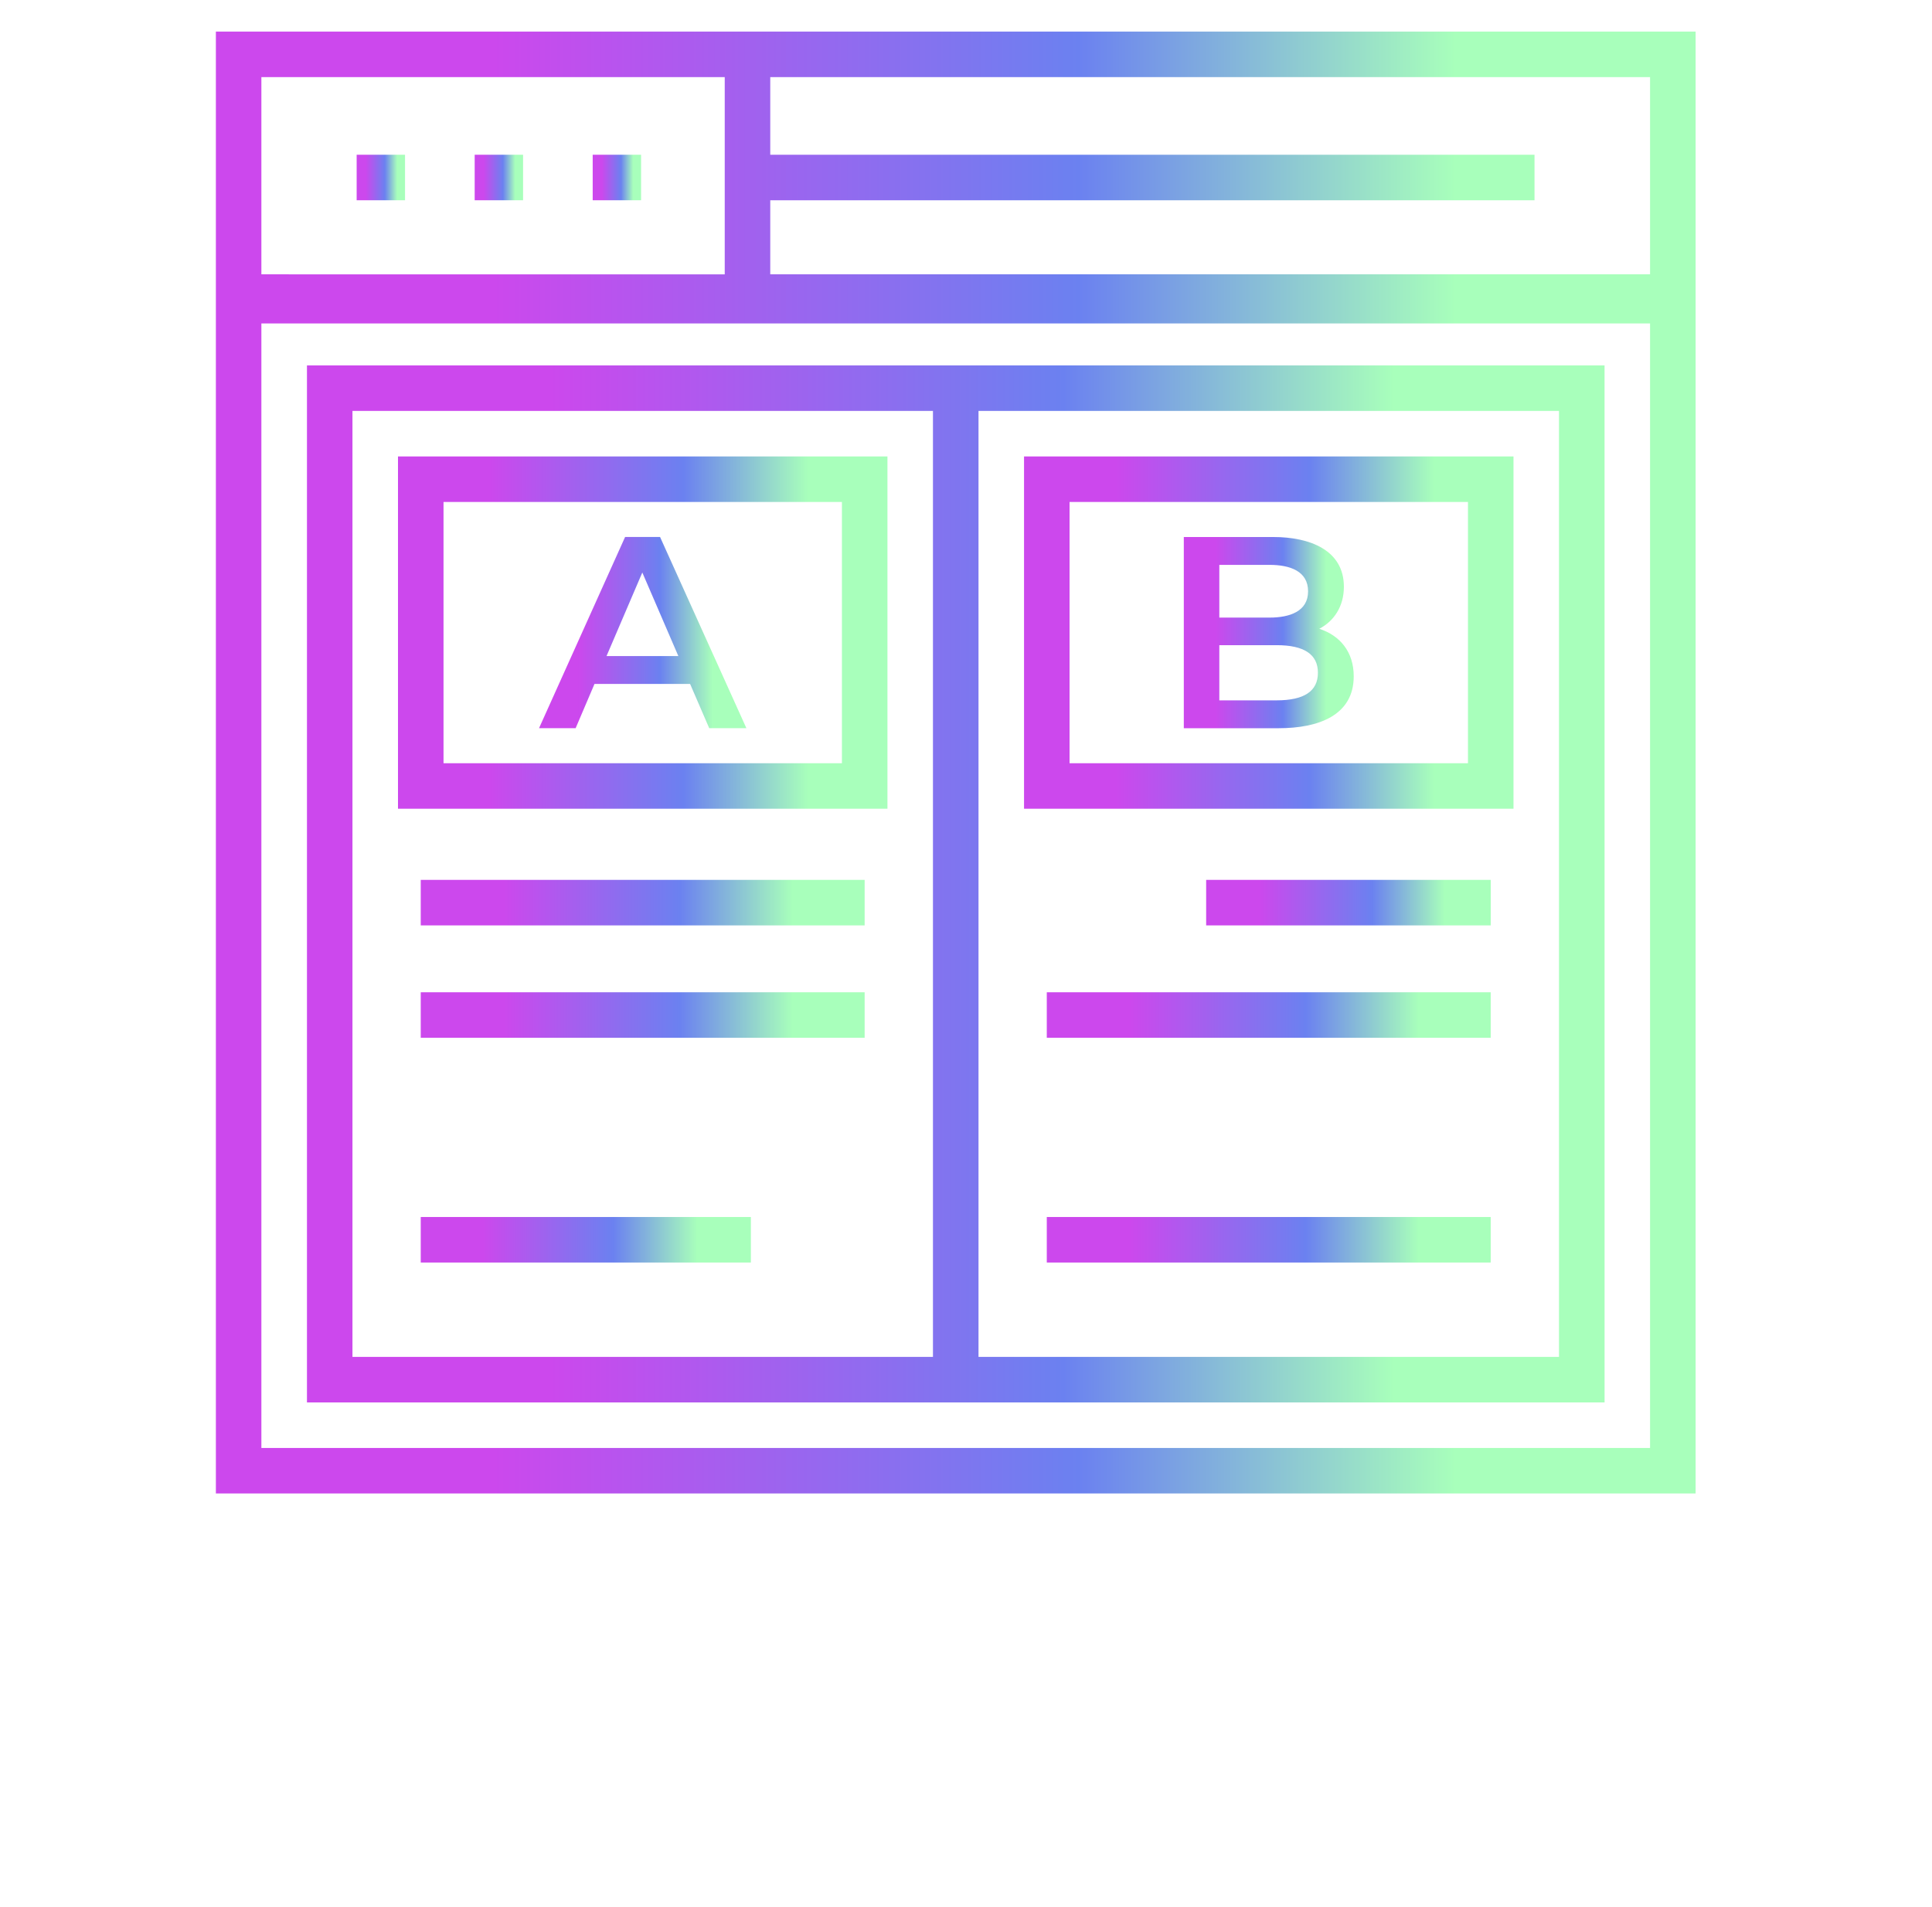
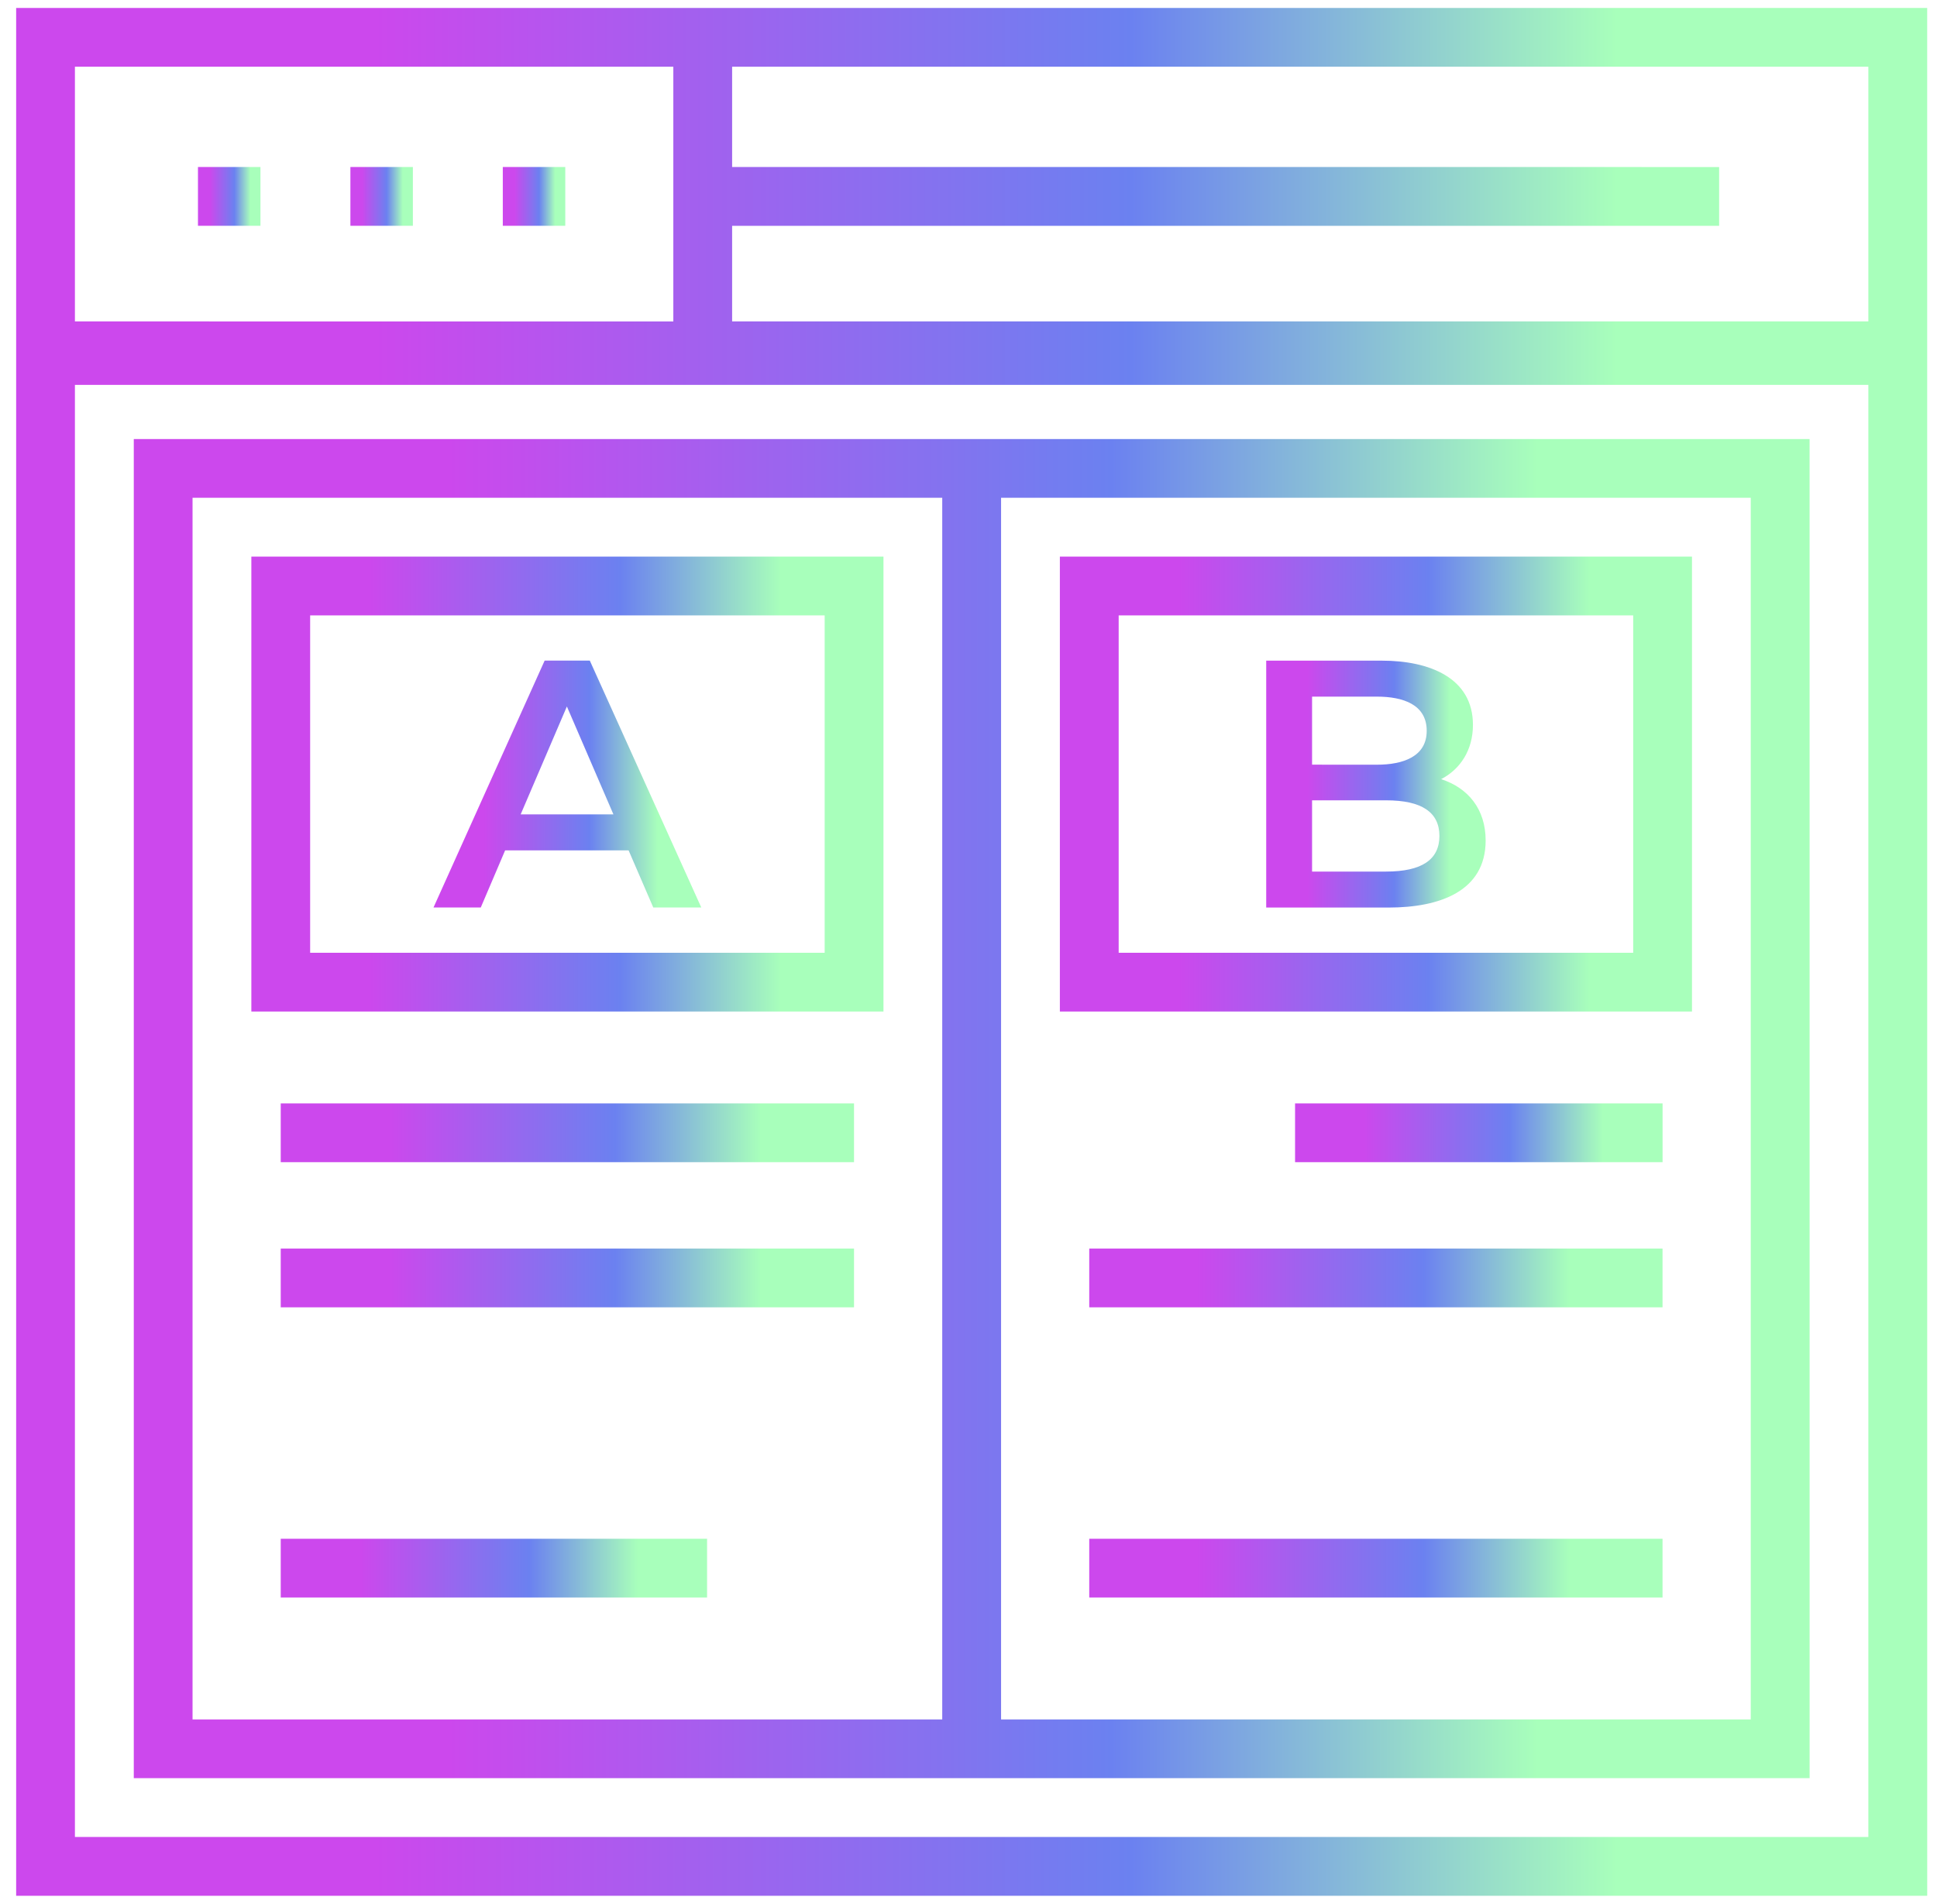
- <svg xmlns="http://www.w3.org/2000/svg" width="76" height="75" viewBox="0 0 76 75" fill="none">
-   <path d="M66.7 1.242H8.492V58.758H66.701C66.701 50.505 66.701 9.775 66.701 1.242H66.7ZM10.282 3.033H28.509V10.794L10.282 10.793V3.033ZM64.909 56.967H10.282V12.726H64.909V56.967ZM64.909 10.793H30.3V7.88H60.364V6.089L30.3 6.088V3.033H64.909V10.793Z" fill="url(#paint0_linear_142_170)" />
-   <path d="M63.119 14.376H12.075V55.175H63.12L63.119 14.376ZM36.7 53.385H13.865V16.166H36.7V53.385ZM61.327 53.385H38.492V16.166H61.327V53.385Z" fill="url(#paint1_linear_142_170)" />
-   <path d="M14.03 6.088H15.933V7.879H14.03V6.088Z" fill="url(#paint2_linear_142_170)" />
-   <path d="M18.673 6.088H20.576V7.879H18.673V6.088Z" fill="url(#paint3_linear_142_170)" />
-   <path d="M23.315 6.088H25.218V7.879H23.315V6.088Z" fill="url(#paint4_linear_142_170)" />
-   <path d="M34.91 17.958H15.656V31.818H34.91V17.958ZM33.119 30.028H17.447V19.749H33.119V30.028Z" fill="url(#paint5_linear_142_170)" />
-   <path d="M16.551 34.617H34.013V36.408H16.551V34.617Z" fill="url(#paint6_linear_142_170)" />
-   <path d="M16.551 39.039H34.013V40.83H16.551V39.039Z" fill="url(#paint7_linear_142_170)" />
-   <path d="M16.551 47.881H29.537V49.672H16.551V47.881Z" fill="url(#paint8_linear_142_170)" />
-   <path d="M59.537 17.958H40.283V31.818H59.537V17.958ZM57.746 30.028H42.074V19.749H57.746V30.028Z" fill="url(#paint9_linear_142_170)" />
-   <path d="M47.447 34.617H58.641V36.408H47.447V34.617Z" fill="url(#paint10_linear_142_170)" />
-   <path d="M41.178 39.039H58.64V40.83H41.178V39.039Z" fill="url(#paint11_linear_142_170)" />
-   <path d="M41.178 47.881H58.64V49.672H41.178V47.881Z" fill="url(#paint12_linear_142_170)" />
-   <path d="M23.386 26.908H27.147L27.899 28.649H29.361L25.965 21.126H24.59L21.204 28.649H22.644L23.386 26.908ZM25.267 22.524L26.685 25.812H23.859L25.267 22.524Z" fill="url(#paint13_linear_142_170)" />
-   <path d="M53.252 26.608C53.252 25.646 52.715 25.006 51.898 24.738C52.478 24.435 52.865 23.856 52.865 23.084C52.865 21.644 51.528 21.128 50.092 21.128H46.568V28.65H50.307C51.849 28.65 53.252 28.154 53.252 26.608L53.252 26.608ZM47.965 22.224H49.942C50.739 22.224 51.457 22.466 51.457 23.266C51.457 24.056 50.729 24.298 49.942 24.298L47.965 24.297V22.224ZM47.965 27.554V25.383H50.222C51.303 25.383 51.844 25.745 51.844 26.469C51.844 27.192 51.303 27.554 50.222 27.554H47.965Z" fill="url(#paint14_linear_142_170)" />
+ <svg xmlns="http://www.w3.org/2000/svg" width="59" height="58" viewBox="0 0 59 58" fill="none">
+   <path d="M58.7 0.242H0.492V57.758H58.702C58.701 49.505 58.701 8.775 58.701 0.242H58.7ZM2.282 2.033H20.509V9.794L2.282 9.793V2.033ZM56.909 55.967H2.282V11.726H56.909V55.967ZM56.909 9.793H22.3V6.88H52.364V5.089L22.3 5.088V2.033H56.909V9.793Z" fill="url(#paint0_linear_142_171)" />
+   <path d="M55.119 13.376H4.075V54.175H55.12L55.119 13.376ZM28.7 52.385H5.865V15.166H28.7V52.385ZM53.327 52.385H30.492V15.166H53.327V52.385Z" fill="url(#paint1_linear_142_171)" />
+   <path d="M6.03 5.088H7.933V6.879H6.03V5.088Z" fill="url(#paint2_linear_142_171)" />
+   <path d="M10.673 5.088H12.576V6.879H10.673V5.088Z" fill="url(#paint3_linear_142_171)" />
+   <path d="M15.315 5.088H17.218V6.879H15.315V5.088Z" fill="url(#paint4_linear_142_171)" />
+   <path d="M26.91 16.958H7.656V30.818H26.91V16.958ZM25.119 29.028H9.447V18.749H25.119V29.028Z" fill="url(#paint5_linear_142_171)" />
+   <path d="M8.551 33.617H26.013V35.408H8.551V33.617Z" fill="url(#paint6_linear_142_171)" />
+   <path d="M8.551 38.039H26.013V39.83H8.551V38.039Z" fill="url(#paint7_linear_142_171)" />
+   <path d="M8.551 46.881H21.537V48.672H8.551V46.881Z" fill="url(#paint8_linear_142_171)" />
+   <path d="M51.537 16.958H32.283V30.818H51.537V16.958ZM49.746 29.028H34.074V18.749H49.746V29.028Z" fill="url(#paint9_linear_142_171)" />
+   <path d="M39.447 33.617H50.641V35.408H39.447V33.617Z" fill="url(#paint10_linear_142_171)" />
+   <path d="M33.178 38.039H50.64V39.83H33.178V38.039Z" fill="url(#paint11_linear_142_171)" />
+   <path d="M33.178 46.881H50.64V48.672H33.178V46.881Z" fill="url(#paint12_linear_142_171)" />
+   <path d="M15.386 25.908H19.147L19.899 27.649H21.361L17.965 20.126H16.59L13.204 27.649H14.644L15.386 25.908ZM17.267 21.524L18.685 24.812H15.859L17.267 21.524Z" fill="url(#paint13_linear_142_171)" />
+   <path d="M45.252 25.608C45.252 24.646 44.715 24.006 43.898 23.738C44.478 23.435 44.865 22.856 44.865 22.084C44.865 20.644 43.528 20.128 42.092 20.128H38.568V27.65H42.307C43.849 27.65 45.252 27.154 45.252 25.608L45.252 25.608ZM39.965 21.224H41.942C42.739 21.224 43.457 21.466 43.457 22.266C43.457 23.056 42.729 23.298 41.942 23.298L39.965 23.297V21.224ZM39.965 26.554V24.383H42.222C43.303 24.383 43.844 24.745 43.844 25.469C43.844 26.192 43.303 26.554 42.222 26.554H39.965Z" fill="url(#paint14_linear_142_171)" />
  <defs>
-     <linearGradient id="paint0_linear_142_170" x1="63.674" y1="29.799" x2="19.429" y2="29.799" gradientUnits="userSpaceOnUse">
+     <linearGradient id="paint0_linear_142_171" x1="55.674" y1="28.799" x2="11.429" y2="28.799" gradientUnits="userSpaceOnUse">
      <stop offset="0.145" stop-color="#A8FFBB" />
      <stop offset="0.48" stop-color="#6B81F0" />
      <stop offset="1" stop-color="#CC48ED" />
    </linearGradient>
-     <linearGradient id="paint1_linear_142_170" x1="60.465" y1="34.633" x2="21.666" y2="34.633" gradientUnits="userSpaceOnUse">
+     <linearGradient id="paint1_linear_142_171" x1="52.465" y1="33.633" x2="13.666" y2="33.633" gradientUnits="userSpaceOnUse">
      <stop offset="0.145" stop-color="#A8FFBB" />
      <stop offset="0.48" stop-color="#6B81F0" />
      <stop offset="1" stop-color="#CC48ED" />
    </linearGradient>
-     <linearGradient id="paint2_linear_142_170" x1="15.834" y1="6.978" x2="14.388" y2="6.978" gradientUnits="userSpaceOnUse">
+     <linearGradient id="paint2_linear_142_171" x1="7.834" y1="5.978" x2="6.388" y2="5.978" gradientUnits="userSpaceOnUse">
      <stop offset="0.145" stop-color="#A8FFBB" />
      <stop offset="0.48" stop-color="#6B81F0" />
      <stop offset="1" stop-color="#CC48ED" />
    </linearGradient>
-     <linearGradient id="paint3_linear_142_170" x1="20.477" y1="6.978" x2="19.03" y2="6.978" gradientUnits="userSpaceOnUse">
+     <linearGradient id="paint3_linear_142_171" x1="12.477" y1="5.978" x2="11.03" y2="5.978" gradientUnits="userSpaceOnUse">
      <stop offset="0.145" stop-color="#A8FFBB" />
      <stop offset="0.48" stop-color="#6B81F0" />
      <stop offset="1" stop-color="#CC48ED" />
    </linearGradient>
-     <linearGradient id="paint4_linear_142_170" x1="25.119" y1="6.978" x2="23.672" y2="6.978" gradientUnits="userSpaceOnUse">
+     <linearGradient id="paint4_linear_142_171" x1="17.119" y1="5.978" x2="15.672" y2="5.978" gradientUnits="userSpaceOnUse">
      <stop offset="0.145" stop-color="#A8FFBB" />
      <stop offset="0.48" stop-color="#6B81F0" />
      <stop offset="1" stop-color="#CC48ED" />
    </linearGradient>
-     <linearGradient id="paint5_linear_142_170" x1="33.909" y1="24.84" x2="19.274" y2="24.84" gradientUnits="userSpaceOnUse">
+     <linearGradient id="paint5_linear_142_171" x1="25.909" y1="23.84" x2="11.274" y2="23.84" gradientUnits="userSpaceOnUse">
      <stop offset="0.145" stop-color="#A8FFBB" />
      <stop offset="0.48" stop-color="#6B81F0" />
      <stop offset="1" stop-color="#CC48ED" />
    </linearGradient>
-     <linearGradient id="paint6_linear_142_170" x1="33.105" y1="35.506" x2="19.832" y2="35.506" gradientUnits="userSpaceOnUse">
+     <linearGradient id="paint6_linear_142_171" x1="25.105" y1="34.506" x2="11.832" y2="34.506" gradientUnits="userSpaceOnUse">
      <stop offset="0.145" stop-color="#A8FFBB" />
      <stop offset="0.48" stop-color="#6B81F0" />
      <stop offset="1" stop-color="#CC48ED" />
    </linearGradient>
-     <linearGradient id="paint7_linear_142_170" x1="33.105" y1="39.928" x2="19.832" y2="39.928" gradientUnits="userSpaceOnUse">
+     <linearGradient id="paint7_linear_142_171" x1="25.105" y1="38.928" x2="11.832" y2="38.928" gradientUnits="userSpaceOnUse">
      <stop offset="0.145" stop-color="#A8FFBB" />
      <stop offset="0.48" stop-color="#6B81F0" />
      <stop offset="1" stop-color="#CC48ED" />
    </linearGradient>
-     <linearGradient id="paint8_linear_142_170" x1="28.861" y1="48.77" x2="18.991" y2="48.77" gradientUnits="userSpaceOnUse">
+     <linearGradient id="paint8_linear_142_171" x1="20.861" y1="47.77" x2="10.991" y2="47.77" gradientUnits="userSpaceOnUse">
      <stop offset="0.145" stop-color="#A8FFBB" />
      <stop offset="0.48" stop-color="#6B81F0" />
      <stop offset="1" stop-color="#CC48ED" />
    </linearGradient>
-     <linearGradient id="paint9_linear_142_170" x1="58.535" y1="24.84" x2="43.901" y2="24.84" gradientUnits="userSpaceOnUse">
+     <linearGradient id="paint9_linear_142_171" x1="50.535" y1="23.84" x2="35.901" y2="23.84" gradientUnits="userSpaceOnUse">
      <stop offset="0.145" stop-color="#A8FFBB" />
      <stop offset="0.48" stop-color="#6B81F0" />
      <stop offset="1" stop-color="#CC48ED" />
    </linearGradient>
-     <linearGradient id="paint10_linear_142_170" x1="58.059" y1="35.506" x2="49.55" y2="35.506" gradientUnits="userSpaceOnUse">
+     <linearGradient id="paint10_linear_142_171" x1="50.059" y1="34.506" x2="41.55" y2="34.506" gradientUnits="userSpaceOnUse">
      <stop offset="0.145" stop-color="#A8FFBB" />
      <stop offset="0.48" stop-color="#6B81F0" />
      <stop offset="1" stop-color="#CC48ED" />
    </linearGradient>
-     <linearGradient id="paint11_linear_142_170" x1="57.732" y1="39.928" x2="44.459" y2="39.928" gradientUnits="userSpaceOnUse">
+     <linearGradient id="paint11_linear_142_171" x1="49.732" y1="38.928" x2="36.459" y2="38.928" gradientUnits="userSpaceOnUse">
      <stop offset="0.145" stop-color="#A8FFBB" />
      <stop offset="0.48" stop-color="#6B81F0" />
      <stop offset="1" stop-color="#CC48ED" />
    </linearGradient>
-     <linearGradient id="paint12_linear_142_170" x1="57.732" y1="48.77" x2="44.459" y2="48.77" gradientUnits="userSpaceOnUse">
+     <linearGradient id="paint12_linear_142_171" x1="49.732" y1="47.77" x2="36.459" y2="47.77" gradientUnits="userSpaceOnUse">
      <stop offset="0.145" stop-color="#A8FFBB" />
      <stop offset="0.48" stop-color="#6B81F0" />
      <stop offset="1" stop-color="#CC48ED" />
    </linearGradient>
-     <linearGradient id="paint13_linear_142_170" x1="28.936" y1="24.861" x2="22.737" y2="24.861" gradientUnits="userSpaceOnUse">
+     <linearGradient id="paint13_linear_142_171" x1="20.936" y1="23.861" x2="14.737" y2="23.861" gradientUnits="userSpaceOnUse">
      <stop offset="0.145" stop-color="#A8FFBB" />
      <stop offset="0.48" stop-color="#6B81F0" />
      <stop offset="1" stop-color="#CC48ED" />
    </linearGradient>
-     <linearGradient id="paint14_linear_142_170" x1="52.904" y1="24.863" x2="47.824" y2="24.863" gradientUnits="userSpaceOnUse">
+     <linearGradient id="paint14_linear_142_171" x1="44.904" y1="23.863" x2="39.824" y2="23.863" gradientUnits="userSpaceOnUse">
      <stop offset="0.145" stop-color="#A8FFBB" />
      <stop offset="0.48" stop-color="#6B81F0" />
      <stop offset="1" stop-color="#CC48ED" />
    </linearGradient>
  </defs>
</svg>
